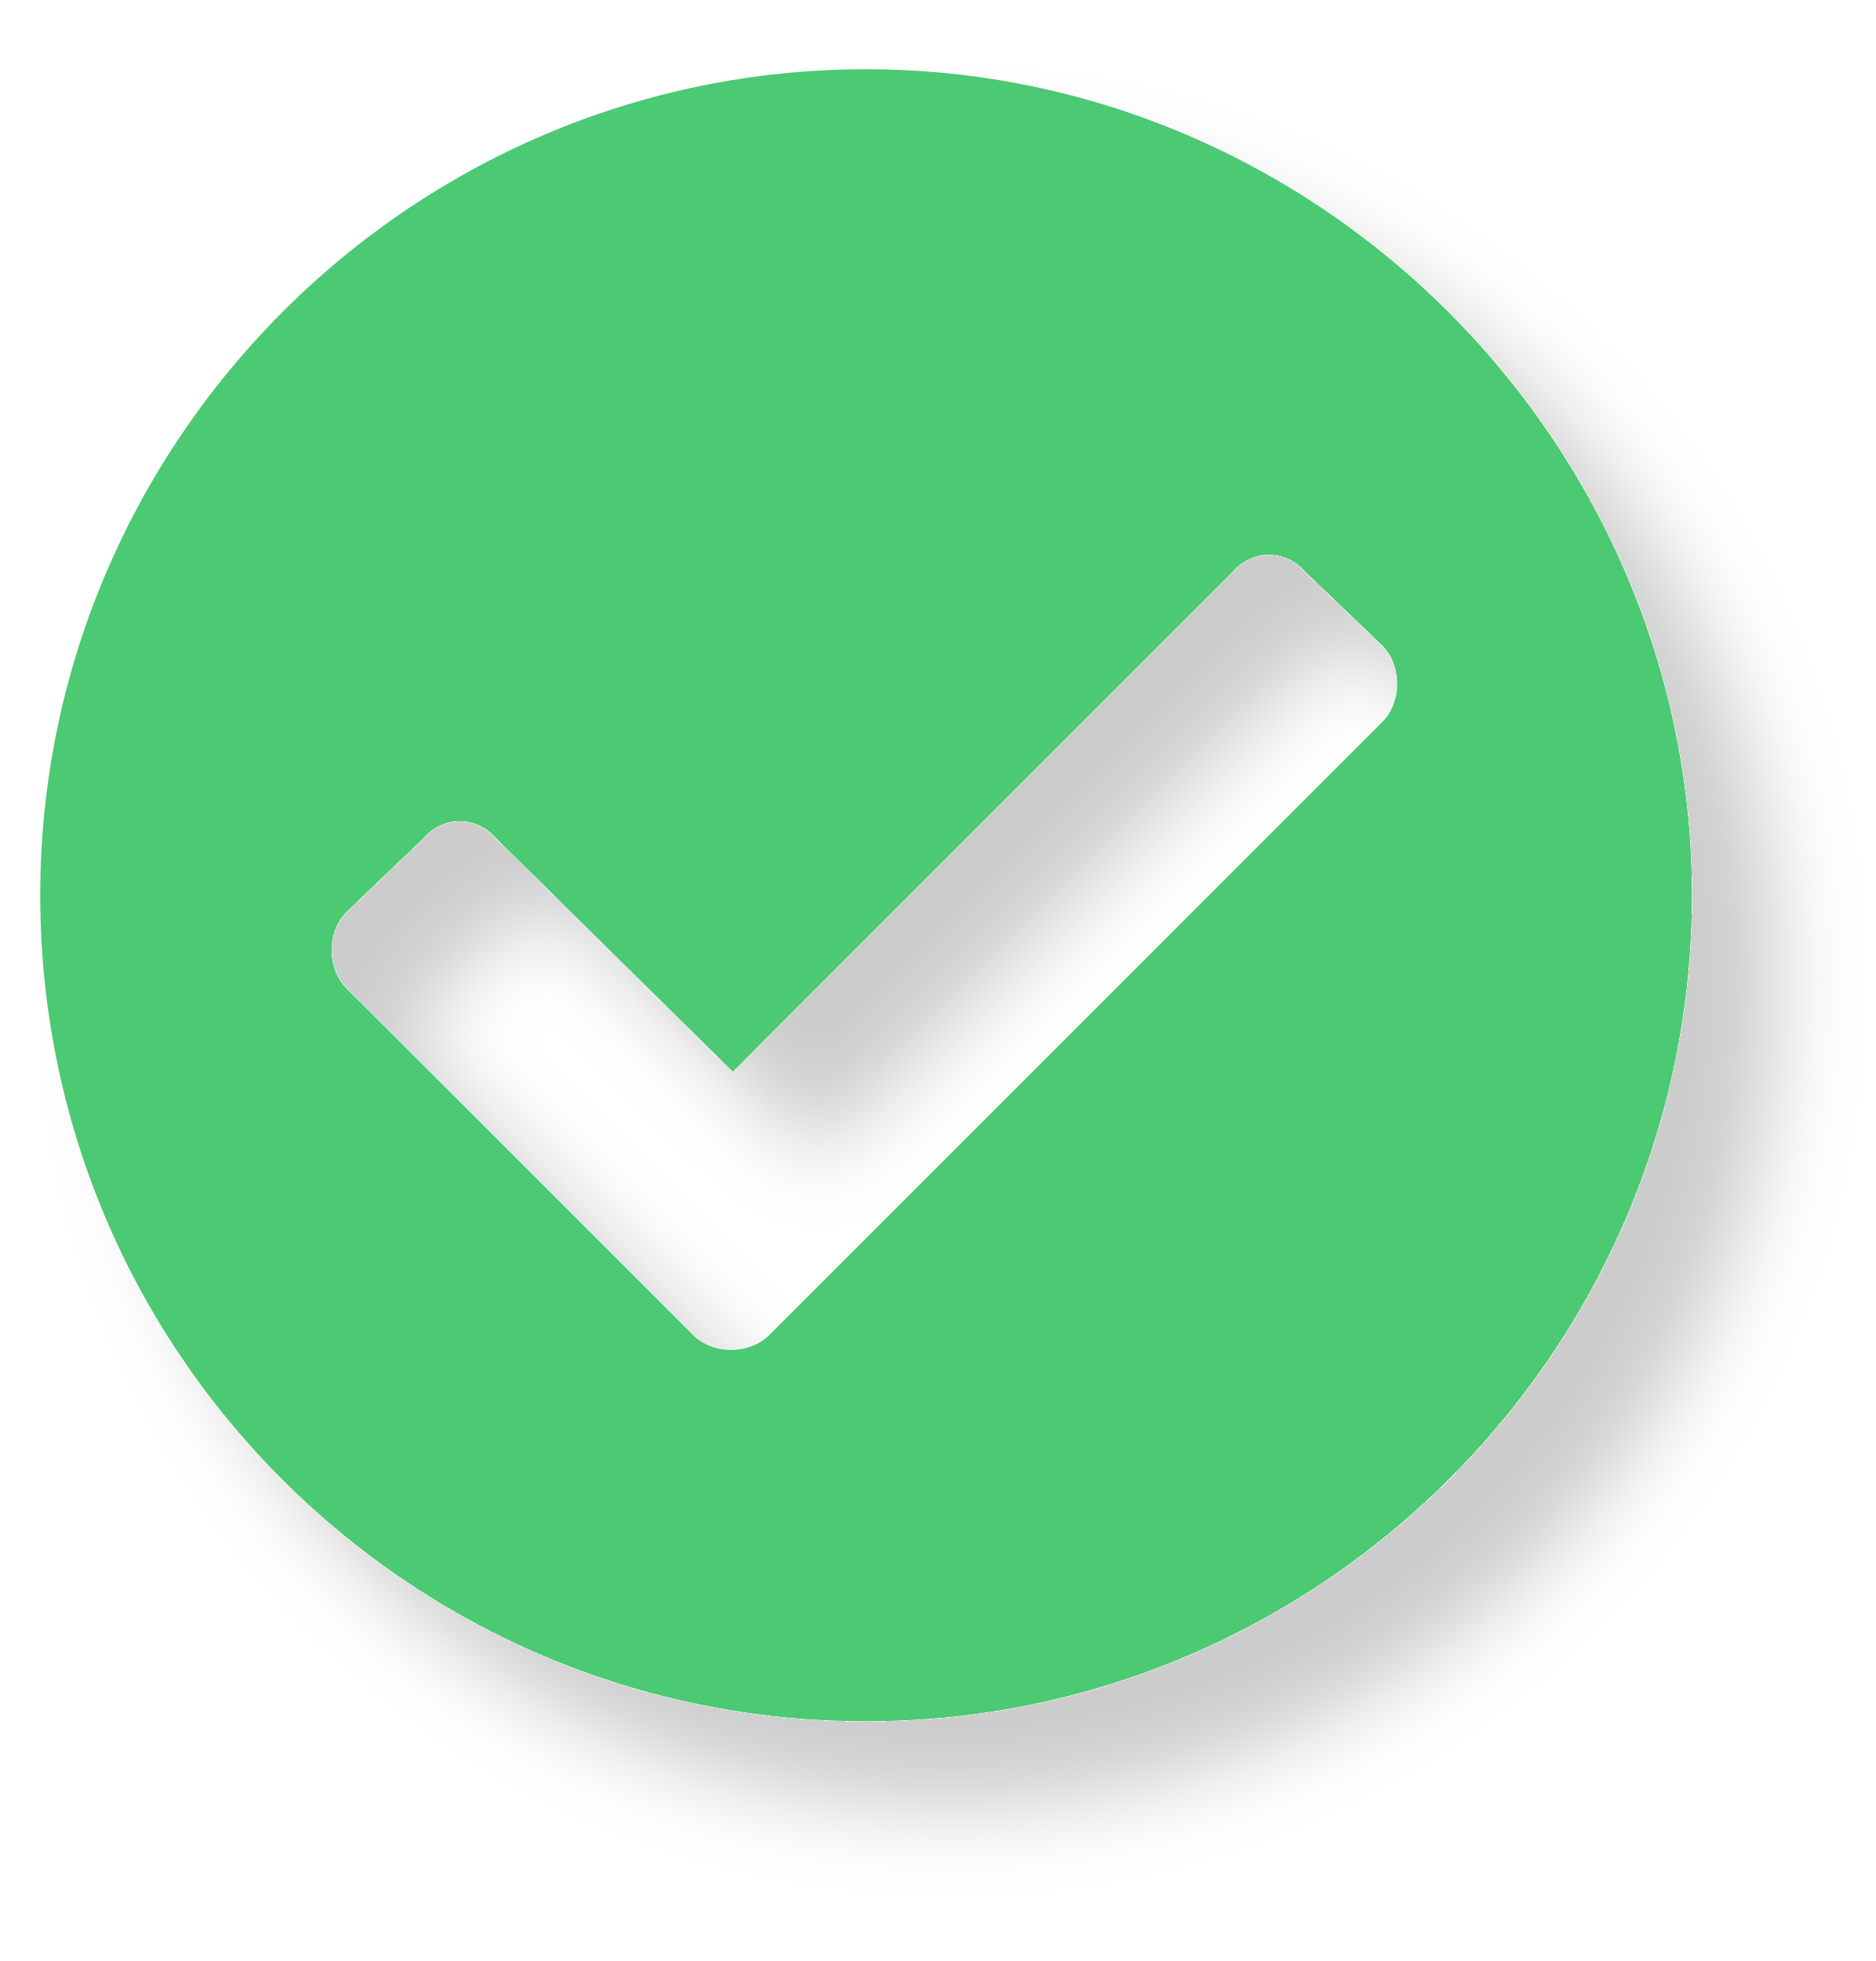
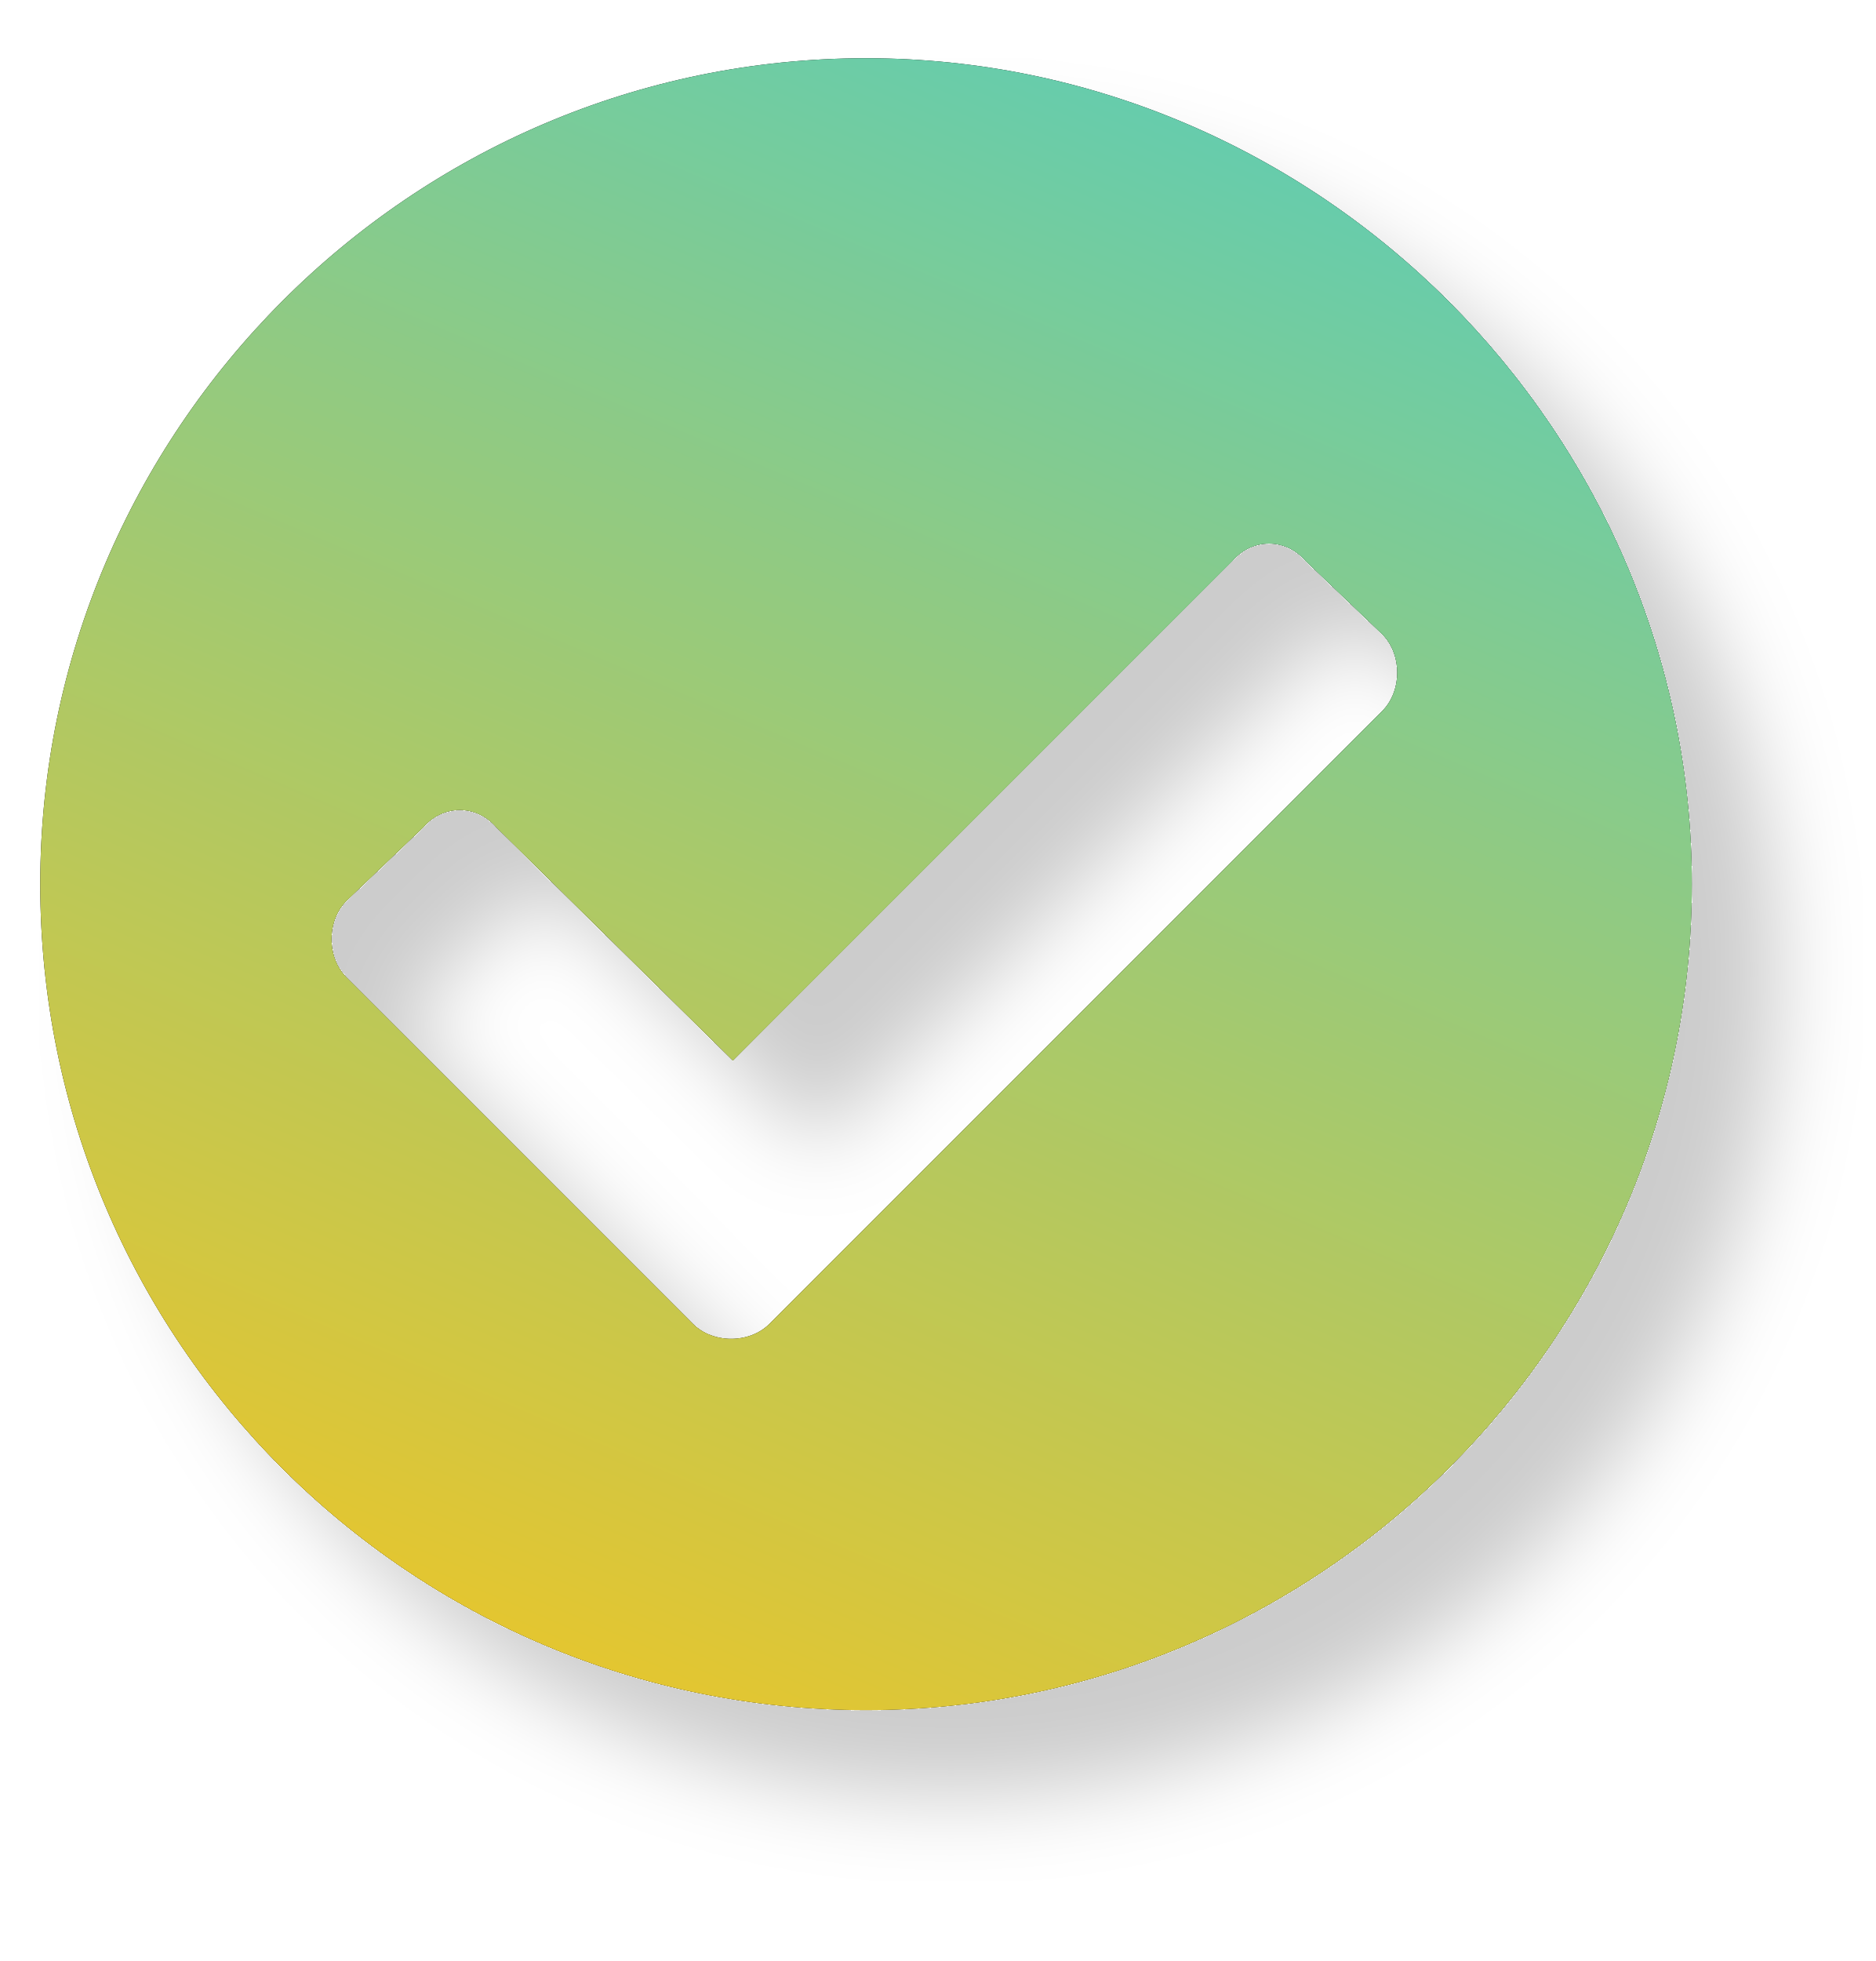
<svg xmlns="http://www.w3.org/2000/svg" width="22" height="23" viewBox="0 0 22 23" fill="none">
-   <g filter="url(#filter0_d_7314_4176)">
-     <path d="M19.847 10.5C19.847 15.852 15.472 20.188 10.159 20.188C4.808 20.188 0.472 15.852 0.472 10.5C0.472 5.188 4.808 0.812 10.159 0.812C15.472 0.812 19.847 5.188 19.847 10.5ZM9.027 15.656L16.214 8.469C16.448 8.234 16.448 7.805 16.214 7.57L15.316 6.711C15.081 6.438 14.691 6.438 14.456 6.711L8.597 12.57L5.823 9.836C5.589 9.562 5.198 9.562 4.964 9.836L4.066 10.695C3.831 10.93 3.831 11.359 4.066 11.594L8.128 15.656C8.363 15.891 8.792 15.891 9.027 15.656Z" fill="#4CC973" />
+   <g filter="url(#filter0_d_7332_7220)">
+     <path d="M19.847 10.37C19.847 15.722 15.472 20.058 10.159 20.058C4.808 20.058 0.472 15.722 0.472 10.37C0.472 5.058 4.808 0.683 10.159 0.683C15.472 0.683 19.847 5.058 19.847 10.37ZM9.027 15.526L16.214 8.339C16.448 8.104 16.448 7.675 16.214 7.44L15.316 6.581C15.081 6.308 14.691 6.308 14.456 6.581L8.597 12.44L5.823 9.706C5.589 9.433 5.198 9.433 4.964 9.706L4.066 10.565C3.831 10.8 3.831 11.229 4.066 11.464L8.128 15.526C8.363 15.761 8.792 15.761 9.027 15.526Z" fill="#010101" />
+     <path d="M19.847 10.37C19.847 15.722 15.472 20.058 10.159 20.058C4.808 20.058 0.472 15.722 0.472 10.37C0.472 5.058 4.808 0.683 10.159 0.683C15.472 0.683 19.847 5.058 19.847 10.37ZM9.027 15.526L16.214 8.339C16.448 8.104 16.448 7.675 16.214 7.44L15.316 6.581C15.081 6.308 14.691 6.308 14.456 6.581L8.597 12.44L5.823 9.706C5.589 9.433 5.198 9.433 4.964 9.706L4.066 10.565C3.831 10.8 3.831 11.229 4.066 11.464L8.128 15.526C8.363 15.761 8.792 15.761 9.027 15.526Z" fill="url(#paint0_linear_7332_7220)" />
  </g>
  <defs>
-     <filter id="filter0_d_7314_4176" x="0.473" y="0.812" width="21.375" height="21.375" filterUnits="userSpaceOnUse" color-interpolation-filters="sRGB">
+     <filter id="filter0_d_7332_7220" x="0.469" y="0.683" width="21.375" height="21.375" filterUnits="userSpaceOnUse" color-interpolation-filters="sRGB">
      <feFlood flood-opacity="0" result="BackgroundImageFix" />
      <feColorMatrix in="SourceAlpha" type="matrix" values="0 0 0 0 0 0 0 0 0 0 0 0 0 0 0 0 0 0 127 0" result="hardAlpha" />
      <feOffset dx="1" dy="1" />
      <feGaussianBlur stdDeviation="0.5" />
      <feComposite in2="hardAlpha" operator="out" />
      <feColorMatrix type="matrix" values="0 0 0 0 0 0 0 0 0 0 0 0 0 0 0 0 0 0 0.2 0" />
-       <feBlend mode="normal" in2="BackgroundImageFix" result="effect1_dropShadow_7314_4176" />
-       <feBlend mode="normal" in="SourceGraphic" in2="effect1_dropShadow_7314_4176" result="shape" />
+       <feBlend mode="normal" in2="BackgroundImageFix" result="effect1_dropShadow_7332_7220" />
+       <feBlend mode="normal" in="SourceGraphic" in2="effect1_dropShadow_7332_7220" result="shape" />
    </filter>
+     <linearGradient id="paint0_linear_7332_7220" x1="10.159" y1="-7.838" x2="-0.95" y2="18.12" gradientUnits="userSpaceOnUse">
+       <stop stop-color="#39CFD9" />
+       <stop offset="1" stop-color="#EFC525" />
+     </linearGradient>
  </defs>
</svg>
